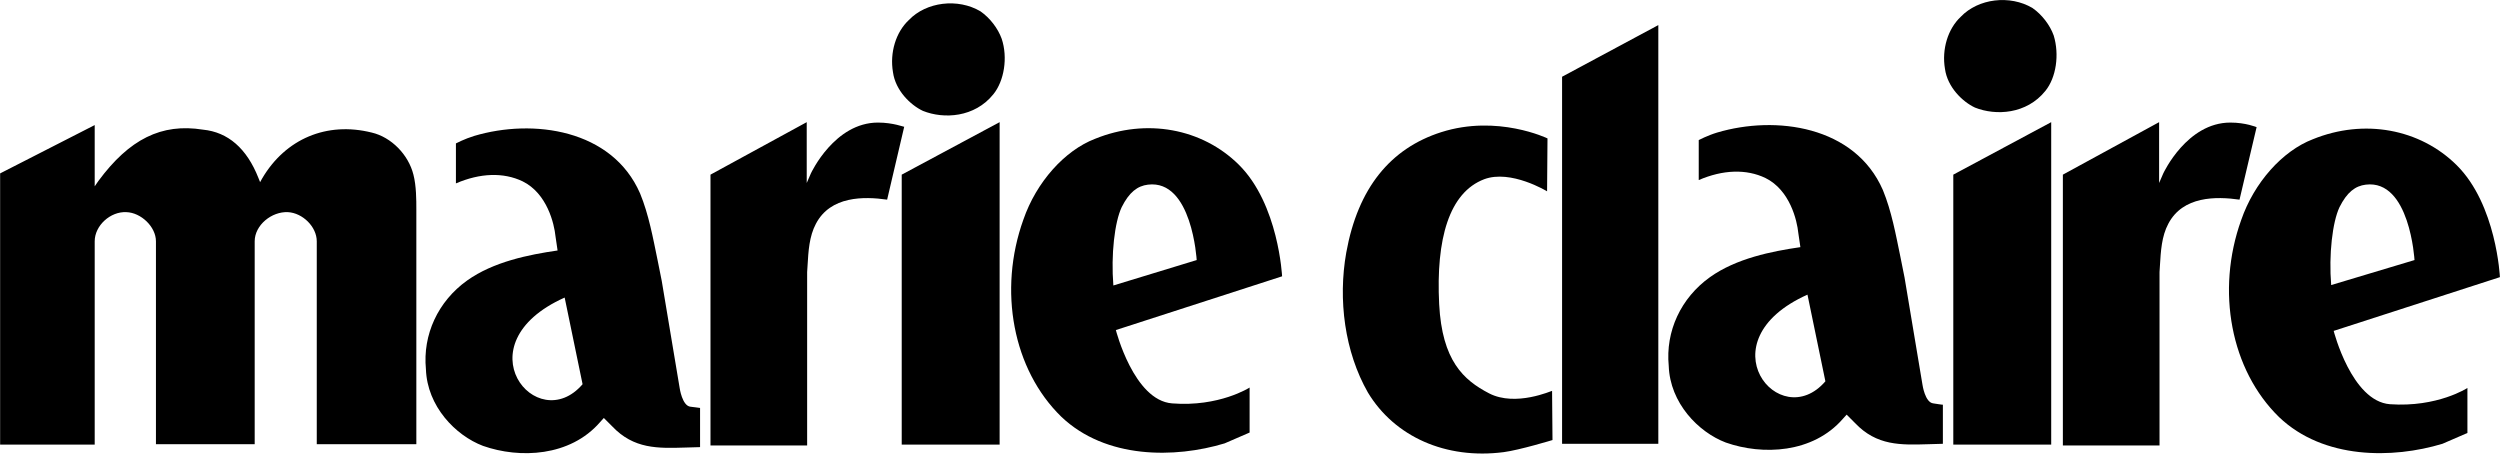
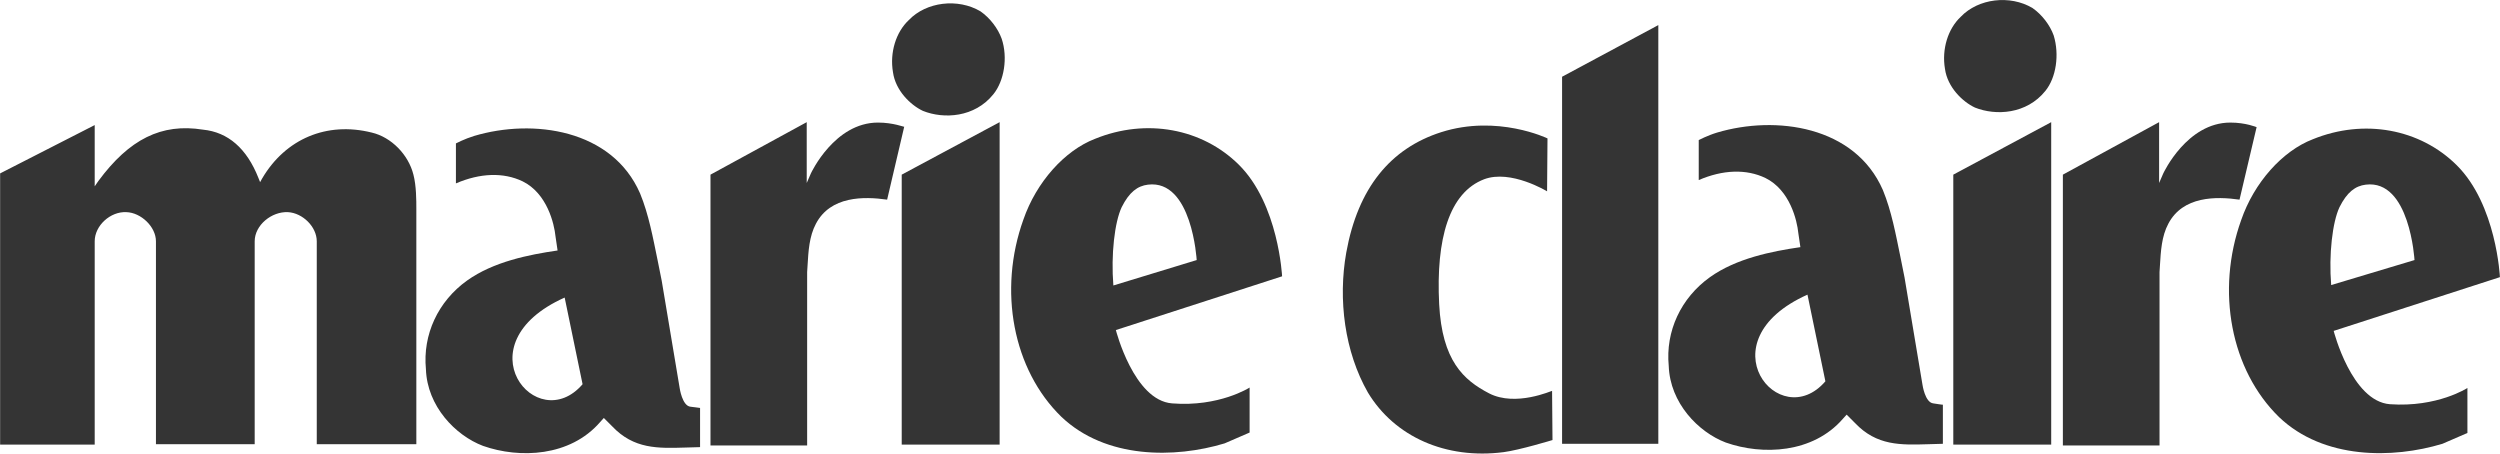
<svg xmlns="http://www.w3.org/2000/svg" width="200" viewBox="20.27 266.98 600.05 108.88">
  <g>
    <g>
-       <path id="Fill-1" d="M236.7,308.9v64.8l23.5,0l0-77.4L236.7,308.9" />
-       <path id="Fill-2" d="M260.7,276.3c-0.9-2.5-2.8-5-5.1-6.6c-5.4-3.2-13-2.3-17.2,2.1c-3.1,2.9-4.6,7.8-3.8,12.5    c0.6,4.4,4.2,7.9,7.2,9.3c5,2,12.4,1.6,16.9-4C261.3,286.4,262.2,280.8,260.7,276.3L260.7,276.3" />
-       <path id="Fill-3" d="M119.5,308.9c-1.2-4.8-5.3-9-10-10.1c-10.8-2.7-20.7,1.5-26.3,11l-0.5,0.9l-0.4-1c-2.8-7.1-7.3-11-13.3-11.6    c-10-1.6-17.7,2.3-25.1,12.3l-0.9,1.3V297c-1.4,0.7-22.7,11.6-22.7,11.6v65.1H43l0-48.8c0-3.8,3.8-7.2,7.6-7    c3.5,0.1,7.1,3.5,7.1,7c0,0,0,47.8,0,48.7h23.7c0-0.9,0-48.7,0-48.7c0-3.9,4.1-7.2,8-7c3.5,0.2,6.9,3.5,6.9,7v48.7h23.9l0-56.4    C120.2,315,120.2,311.6,119.5,308.9" />
-       <path id="Fill-4" d="M186,364.6c-2-0.2-2.6-4.5-2.6-4.5c0,0-4.3-25.7-4.3-25.7c0,0-1-5-1-5c-1.1-5.3-2.1-10.9-4.2-16    c-6.7-15.4-25.7-18-39.8-13.8c-2.3,0.7-4.4,1.8-4.4,1.8v9.6c5.8-2.5,11.4-2.7,16-0.5c5.9,2.9,7.6,10.2,7.9,13.2    c0,0.1,0.5,3.4,0.5,3.4c-6.9,1-15.4,2.7-21.7,7.2c-7,5-10.7,13-9.9,21.3c0.3,8.9,7.1,15.9,13.7,18.4c8.8,3.1,20.9,2.6,28.1-5.7    c0,0,0.9-1,0.9-1l2,2c5.2,5.5,11,5.3,17.6,5.1l3.5-0.1l0-9.4C188.4,364.9,186.1,364.6,186,364.6L186,364.6z M155.8,338.4l4.3,20.8    C149.1,372,130.8,349.6,155.8,338.4L155.8,338.4z" />
-       <path id="Fill-5" d="M231,296.4c-10.4,0-16,12-16.1,12.2l-1,2.3v-1.5l0-13.1l-23.1,12.6l0,65l23.2,0v-41.6l0.1-1.6    c0.2-3.4,0.4-7,2-10c3.5-6.7,11.5-6.6,17.1-5.8l4.1-17.5C237.3,297.5,234.7,296.4,231,296.4" />
-       <path id="Fill-6" d="M561.9,297.5c0,0-2.6-1.1-6.3-1.1c-10.4,0-16,12-16.1,12.2l-1,2.3v-1.5l0-13.1l-23.1,12.6l0,65l23.2,0v-41.6    l0.1-1.6c0.2-3.4,0.4-7,2-10c3.5-6.7,11.5-6.6,17.1-5.8L561.9,297.5" />
-       <path id="Fill-7" d="M513.2,275.5c-0.9-2.5-2.8-5-5.1-6.6c-5.4-3.2-13-2.3-17.2,2.1c-3.1,2.9-4.6,7.8-3.8,12.5    c0.6,4.4,4.2,7.9,7.2,9.3c5,2,12.4,1.6,16.9-4C513.8,285.6,514.6,280.1,513.2,275.5L513.2,275.5" />
-       <path id="Fill-8" d="M593.9,364c-9.2-0.7-13.5-17.6-13.5-17.6l39.9-12.9c0,0-0.8-17.4-10.4-26.9c-8.8-8.7-22.2-11.2-34.5-6.2    c-7.3,2.8-14.1,10.4-17.2,19.4c-6.1,17-2.5,36,9.1,47.3c10.7,10.2,27.3,10,39.2,6.4c0,0,6-2.6,6-2.6l0-10.8    C612.5,360.1,605.3,364.8,593.9,364L593.9,364z M579.8,335.4c-0.6-7.3,0.3-15.1,2-18.7c1.8-3.6,3.8-5.1,6.3-5.4    c10.6-1.3,11.7,18.1,11.7,18.1L579.8,335.4C579.8,335.5,579.8,335.4,579.8,335.4L579.8,335.4z" />
-       <path id="Fill-9" d="M489.1,308.9v64.8l23.5,0l0-77.4L489.1,308.9" />
-       <path id="Fill-10" d="M317.6,306.5c-8.8-8.7-22.2-11.2-34.5-6.2c-7.3,2.8-14.1,10.4-17.2,19.4c-6.1,17-2.5,36,9.1,47.3    c10.7,10.2,27.3,10,39.2,6.4c0,0,6-2.6,6-2.6l0-10.8c0,0-7.3,4.7-18.6,3.8c-9.2-0.7-13.5-17.6-13.5-17.6l39.9-12.9    C328,333.4,327.2,316,317.6,306.5L317.6,306.5z M287.5,335.5C287.5,335.5,287.5,335.4,287.5,335.5c-0.6-7.4,0.3-15.2,2-18.8    c1.8-3.6,3.8-5.1,6.3-5.4c10.6-1.3,11.7,18.1,11.7,18.1L287.5,335.5L287.5,335.5z" />
-       <path id="Fill-11" d="M377.7,361.4c-6.2-3.2-11.3-7.9-12-21.4c-0.8-15.7,2.4-26.8,10.8-30c6.4-2.4,15.1,2.9,15.1,2.9l0.1-12.7    c0,0-12-5.8-25.5-1.5c-12.2,3.9-20,13.4-22.8,28.9c-2,11.3-0.4,23.8,5.2,33.6c6.4,10.6,18.7,16.1,32.6,14.3    c3.8-0.5,11.7-2.9,11.7-2.9l-0.1-11.8C392.8,360.7,384.1,364.7,377.7,361.4" />
-       <path id="Fill-12" d="M484.3,363.8c-2-0.2-2.6-4.5-2.6-4.5c0,0-4.3-25.7-4.3-25.7c0,0-1-5-1-5c-1.1-5.3-2.1-10.9-4.2-16    c-6.7-15.4-25.7-18-39.8-13.8c-2.3,0.7-4.4,1.8-4.4,1.8v9.6c5.8-2.5,11.4-2.7,16-0.5c5.9,2.9,7.6,10.2,7.9,13.2    c0,0.1,0.5,3.4,0.5,3.4c-6.9,1-15.4,2.7-21.7,7.2c-7,5-10.7,13-9.9,21.3c0.3,8.9,7.1,15.9,13.7,18.4c8.8,3.1,20.9,2.6,28.1-5.7    c0,0,0.9-1,0.9-1l2,2c5.2,5.5,11,5.3,17.6,5.1l3.5-0.1l0-9.4C486.7,364.2,484.4,363.8,484.3,363.8L484.3,363.8z M454.1,337.7    l4.3,20.8C447.4,371.3,429.1,348.9,454.1,337.7L454.1,337.7z" />
-       <path id="Fill-13" d="M395.2,373.5h23.1V273l-23.1,12.4V373.5" />
+       <path fill="#343434" id="Fill-1" d="M236.7,308.9v64.8l23.5,0l0-77.4L236.7,308.9" />
+       <path fill="#343434" id="Fill-2" d="M260.7,276.3c-0.9-2.5-2.8-5-5.1-6.6c-5.4-3.2-13-2.3-17.2,2.1c-3.1,2.9-4.6,7.8-3.8,12.5    c0.6,4.4,4.2,7.9,7.2,9.3c5,2,12.4,1.6,16.9-4C261.3,286.4,262.2,280.8,260.7,276.3L260.7,276.3" />
+       <path fill="#343434" id="Fill-3" d="M119.5,308.9c-1.2-4.8-5.3-9-10-10.1c-10.8-2.7-20.7,1.5-26.3,11l-0.5,0.9l-0.4-1c-2.8-7.1-7.3-11-13.3-11.6    c-10-1.6-17.7,2.3-25.1,12.3l-0.9,1.3V297c-1.4,0.7-22.7,11.6-22.7,11.6v65.1H43l0-48.8c0-3.8,3.8-7.2,7.6-7    c3.5,0.1,7.1,3.5,7.1,7c0,0,0,47.8,0,48.7h23.7c0-0.9,0-48.7,0-48.7c0-3.9,4.1-7.2,8-7c3.5,0.2,6.9,3.5,6.9,7v48.7h23.9l0-56.4    C120.2,315,120.2,311.6,119.5,308.9" />
+       <path fill="#343434" id="Fill-4" d="M186,364.6c-2-0.2-2.6-4.5-2.6-4.5c0,0-4.3-25.7-4.3-25.7c0,0-1-5-1-5c-1.1-5.3-2.1-10.9-4.2-16    c-6.7-15.4-25.7-18-39.8-13.8c-2.3,0.7-4.4,1.8-4.4,1.8v9.6c5.8-2.5,11.4-2.7,16-0.5c5.9,2.9,7.6,10.2,7.9,13.2    c0,0.1,0.5,3.4,0.5,3.4c-6.9,1-15.4,2.7-21.7,7.2c-7,5-10.7,13-9.9,21.3c0.3,8.9,7.1,15.9,13.7,18.4c8.8,3.1,20.9,2.6,28.1-5.7    c0,0,0.9-1,0.9-1l2,2c5.2,5.5,11,5.3,17.6,5.1l3.5-0.1l0-9.4C188.4,364.9,186.1,364.6,186,364.6L186,364.6z M155.8,338.4l4.3,20.8    C149.1,372,130.8,349.6,155.8,338.4L155.8,338.4z" />
+       <path fill="#343434" id="Fill-5" d="M231,296.4c-10.4,0-16,12-16.1,12.2l-1,2.3v-1.5l0-13.1l-23.1,12.6l0,65l23.2,0v-41.6l0.1-1.6    c0.2-3.4,0.4-7,2-10c3.5-6.7,11.5-6.6,17.1-5.8l4.1-17.5C237.3,297.5,234.7,296.4,231,296.4" />
+       <path fill="#343434" id="Fill-6" d="M561.9,297.5c0,0-2.6-1.1-6.3-1.1c-10.4,0-16,12-16.1,12.2l-1,2.3v-1.5l0-13.1l-23.1,12.6l0,65l23.2,0v-41.6    l0.1-1.6c0.2-3.4,0.4-7,2-10c3.5-6.7,11.5-6.6,17.1-5.8L561.9,297.5" />
+       <path fill="#343434" id="Fill-7" d="M513.2,275.5c-0.9-2.5-2.8-5-5.1-6.6c-5.4-3.2-13-2.3-17.2,2.1c-3.1,2.9-4.6,7.8-3.8,12.5    c0.6,4.4,4.2,7.9,7.2,9.3c5,2,12.4,1.6,16.9-4C513.8,285.6,514.6,280.1,513.2,275.5L513.2,275.5" />
+       <path fill="#343434" id="Fill-8" d="M593.9,364c-9.2-0.7-13.5-17.6-13.5-17.6l39.9-12.9c0,0-0.8-17.4-10.4-26.9c-8.8-8.7-22.2-11.2-34.5-6.2    c-7.3,2.8-14.1,10.4-17.2,19.4c-6.1,17-2.5,36,9.1,47.3c10.7,10.2,27.3,10,39.2,6.4c0,0,6-2.6,6-2.6l0-10.8    C612.5,360.1,605.3,364.8,593.9,364L593.9,364z M579.8,335.4c-0.6-7.3,0.3-15.1,2-18.7c1.8-3.6,3.8-5.1,6.3-5.4    c10.6-1.3,11.7,18.1,11.7,18.1L579.8,335.4C579.8,335.5,579.8,335.4,579.8,335.4L579.8,335.4z" />
+       <path fill="#343434" id="Fill-9" d="M489.1,308.9v64.8l23.5,0l0-77.4L489.1,308.9" />
+       <path fill="#343434" id="Fill-10" d="M317.6,306.5c-8.8-8.7-22.2-11.2-34.5-6.2c-7.3,2.8-14.1,10.4-17.2,19.4c-6.1,17-2.5,36,9.1,47.3    c10.7,10.2,27.3,10,39.2,6.4c0,0,6-2.6,6-2.6l0-10.8c0,0-7.3,4.7-18.6,3.8c-9.2-0.7-13.5-17.6-13.5-17.6l39.9-12.9    C328,333.4,327.2,316,317.6,306.5L317.6,306.5z M287.5,335.5C287.5,335.5,287.5,335.4,287.5,335.5c-0.6-7.4,0.3-15.2,2-18.8    c1.8-3.6,3.8-5.1,6.3-5.4c10.6-1.3,11.7,18.1,11.7,18.1L287.5,335.5L287.5,335.5z" />
+       <path fill="#343434" id="Fill-11" d="M377.7,361.4c-6.2-3.2-11.3-7.9-12-21.4c-0.8-15.7,2.4-26.8,10.8-30c6.4-2.4,15.1,2.9,15.1,2.9l0.1-12.7    c0,0-12-5.8-25.5-1.5c-12.2,3.9-20,13.4-22.8,28.9c-2,11.3-0.4,23.8,5.2,33.6c6.4,10.6,18.7,16.1,32.6,14.3    c3.8-0.5,11.7-2.9,11.7-2.9l-0.1-11.8C392.8,360.7,384.1,364.7,377.7,361.4" />
+       <path fill="#343434" id="Fill-12" d="M484.3,363.8c-2-0.2-2.6-4.5-2.6-4.5c0,0-4.3-25.7-4.3-25.7c0,0-1-5-1-5c-1.1-5.3-2.1-10.9-4.2-16    c-6.7-15.4-25.7-18-39.8-13.8c-2.3,0.7-4.4,1.8-4.4,1.8v9.6c5.8-2.5,11.4-2.7,16-0.5c5.9,2.9,7.6,10.2,7.9,13.2    c0,0.1,0.5,3.4,0.5,3.4c-6.9,1-15.4,2.7-21.7,7.2c-7,5-10.7,13-9.9,21.3c0.3,8.9,7.1,15.9,13.7,18.4c8.8,3.1,20.9,2.6,28.1-5.7    c0,0,0.9-1,0.9-1l2,2c5.2,5.5,11,5.3,17.6,5.1l3.5-0.1l0-9.4C486.7,364.2,484.4,363.8,484.3,363.8L484.3,363.8z M454.1,337.7    l4.3,20.8C447.4,371.3,429.1,348.9,454.1,337.7L454.1,337.7z" />
+       <path fill="#343434" id="Fill-13" d="M395.2,373.5h23.1V273l-23.1,12.4V373.5" />
    </g>
  </g>
</svg>
